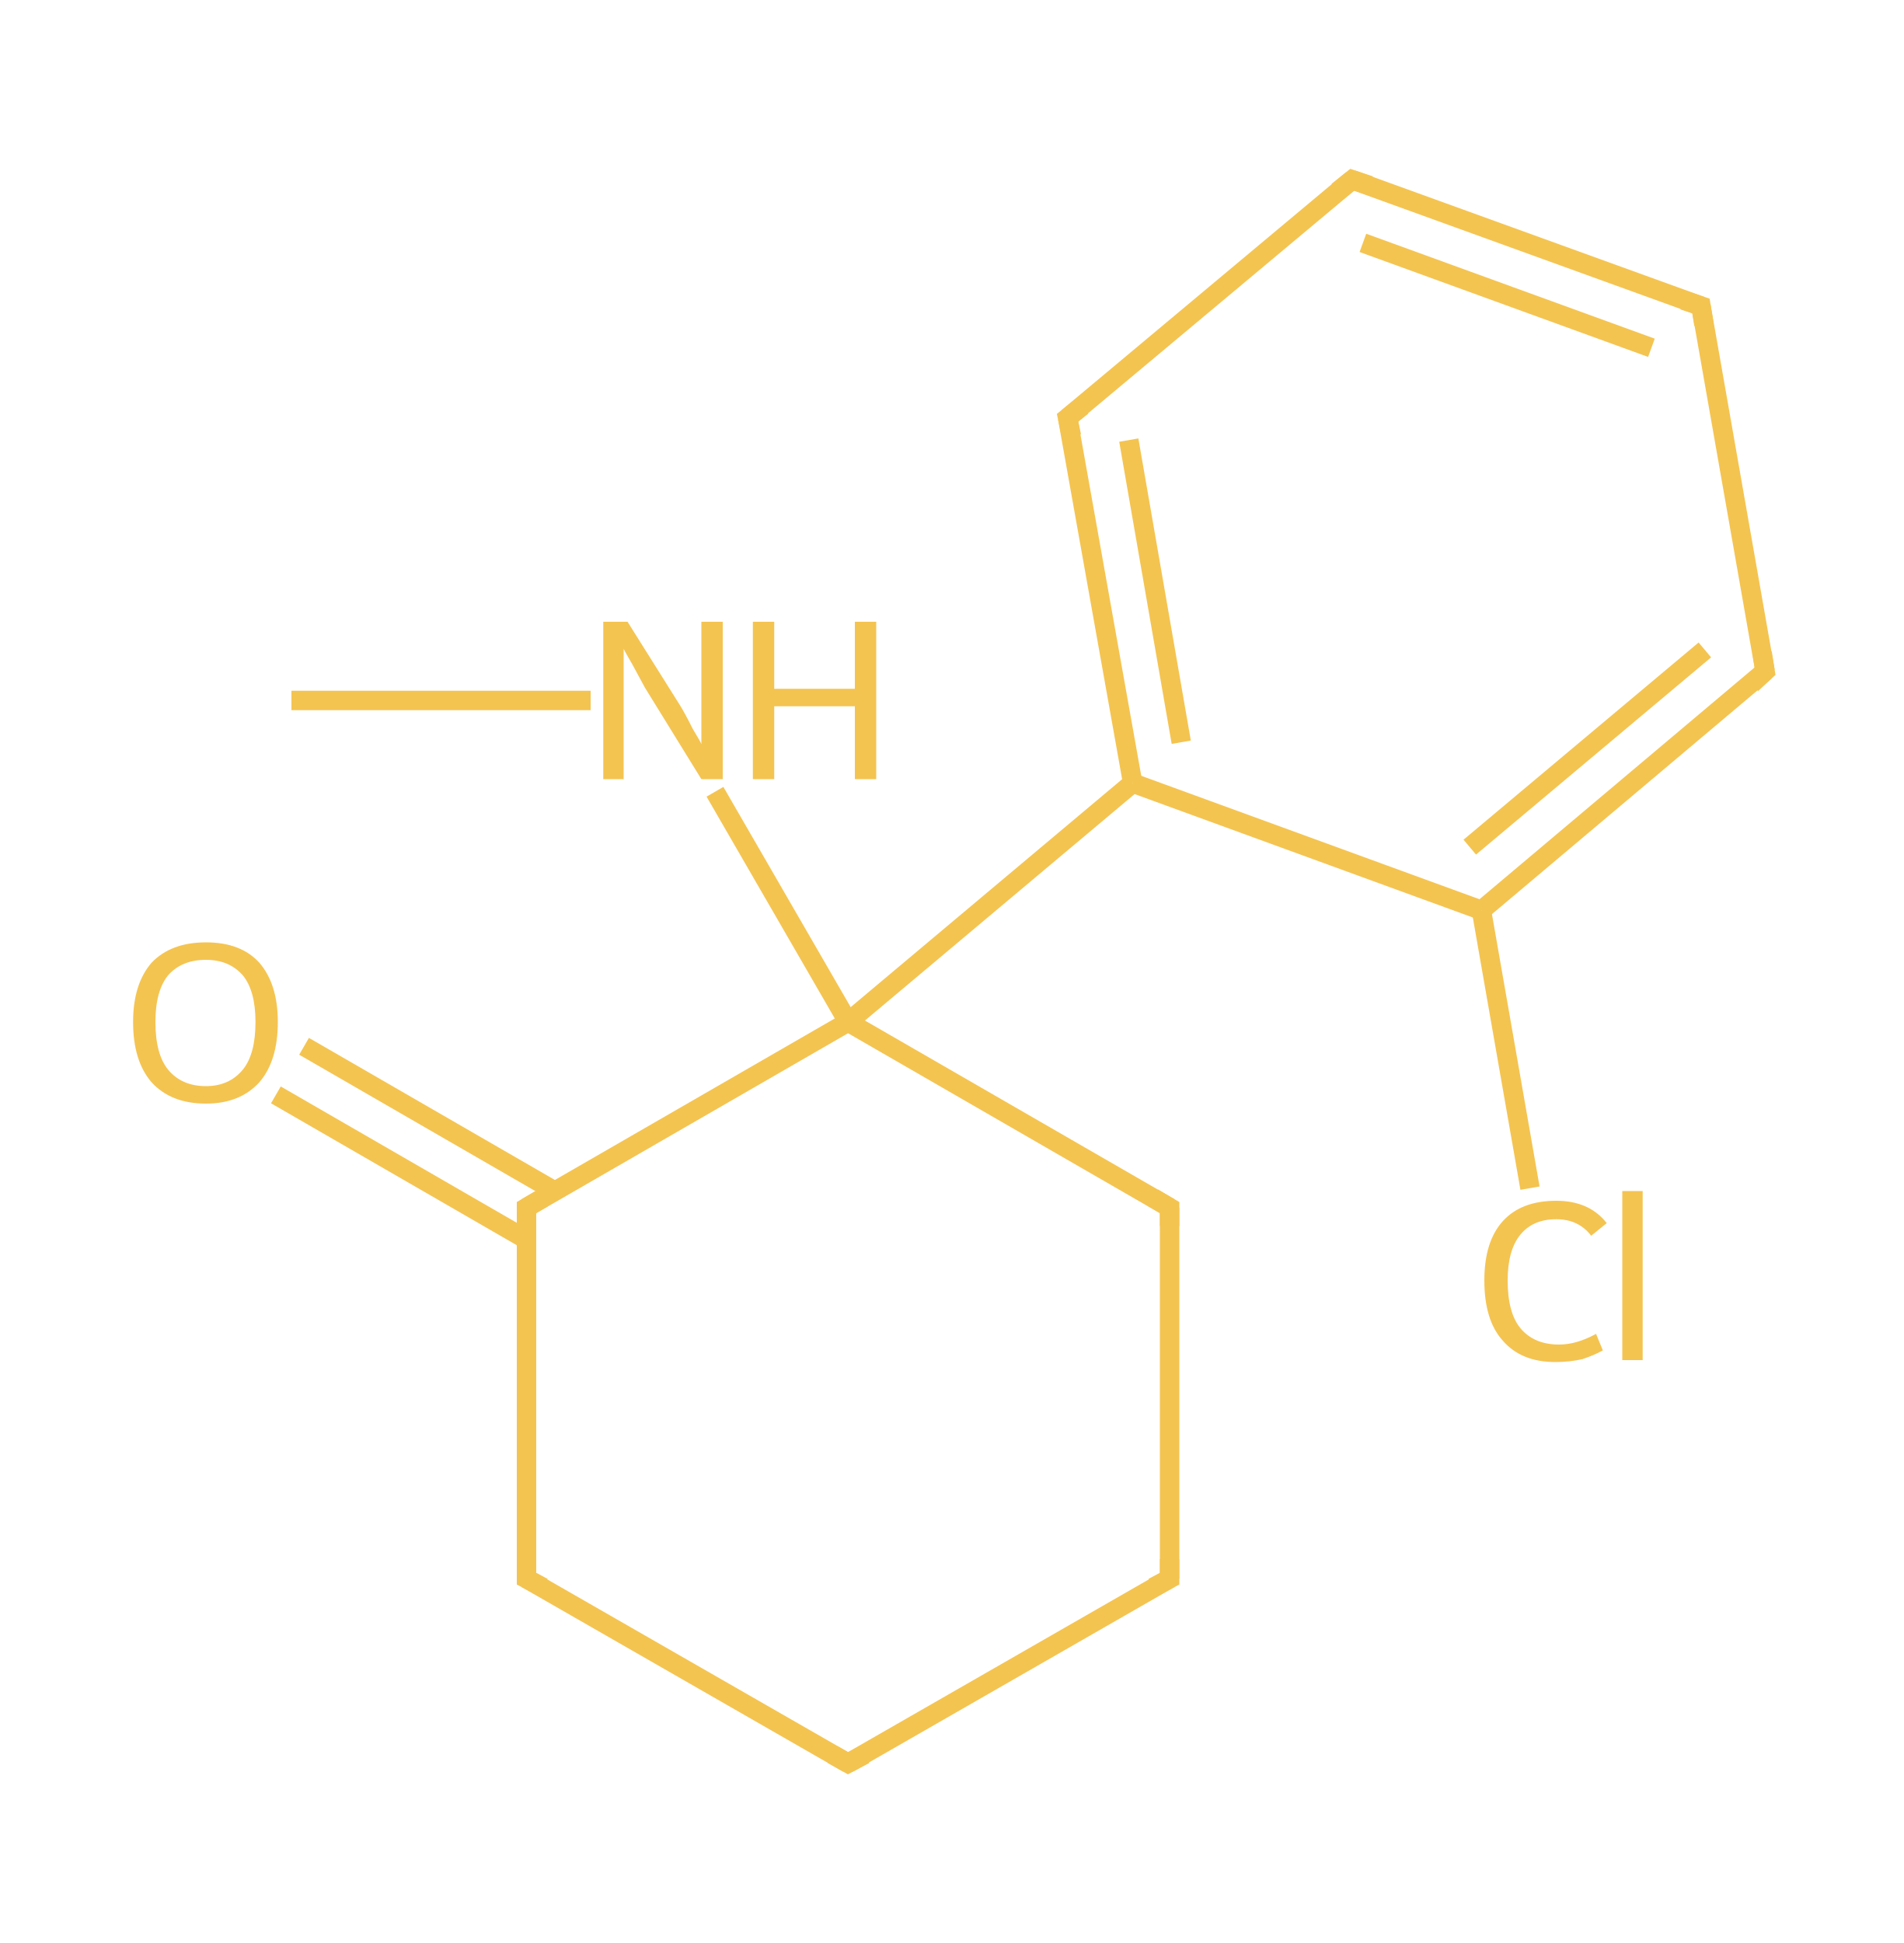
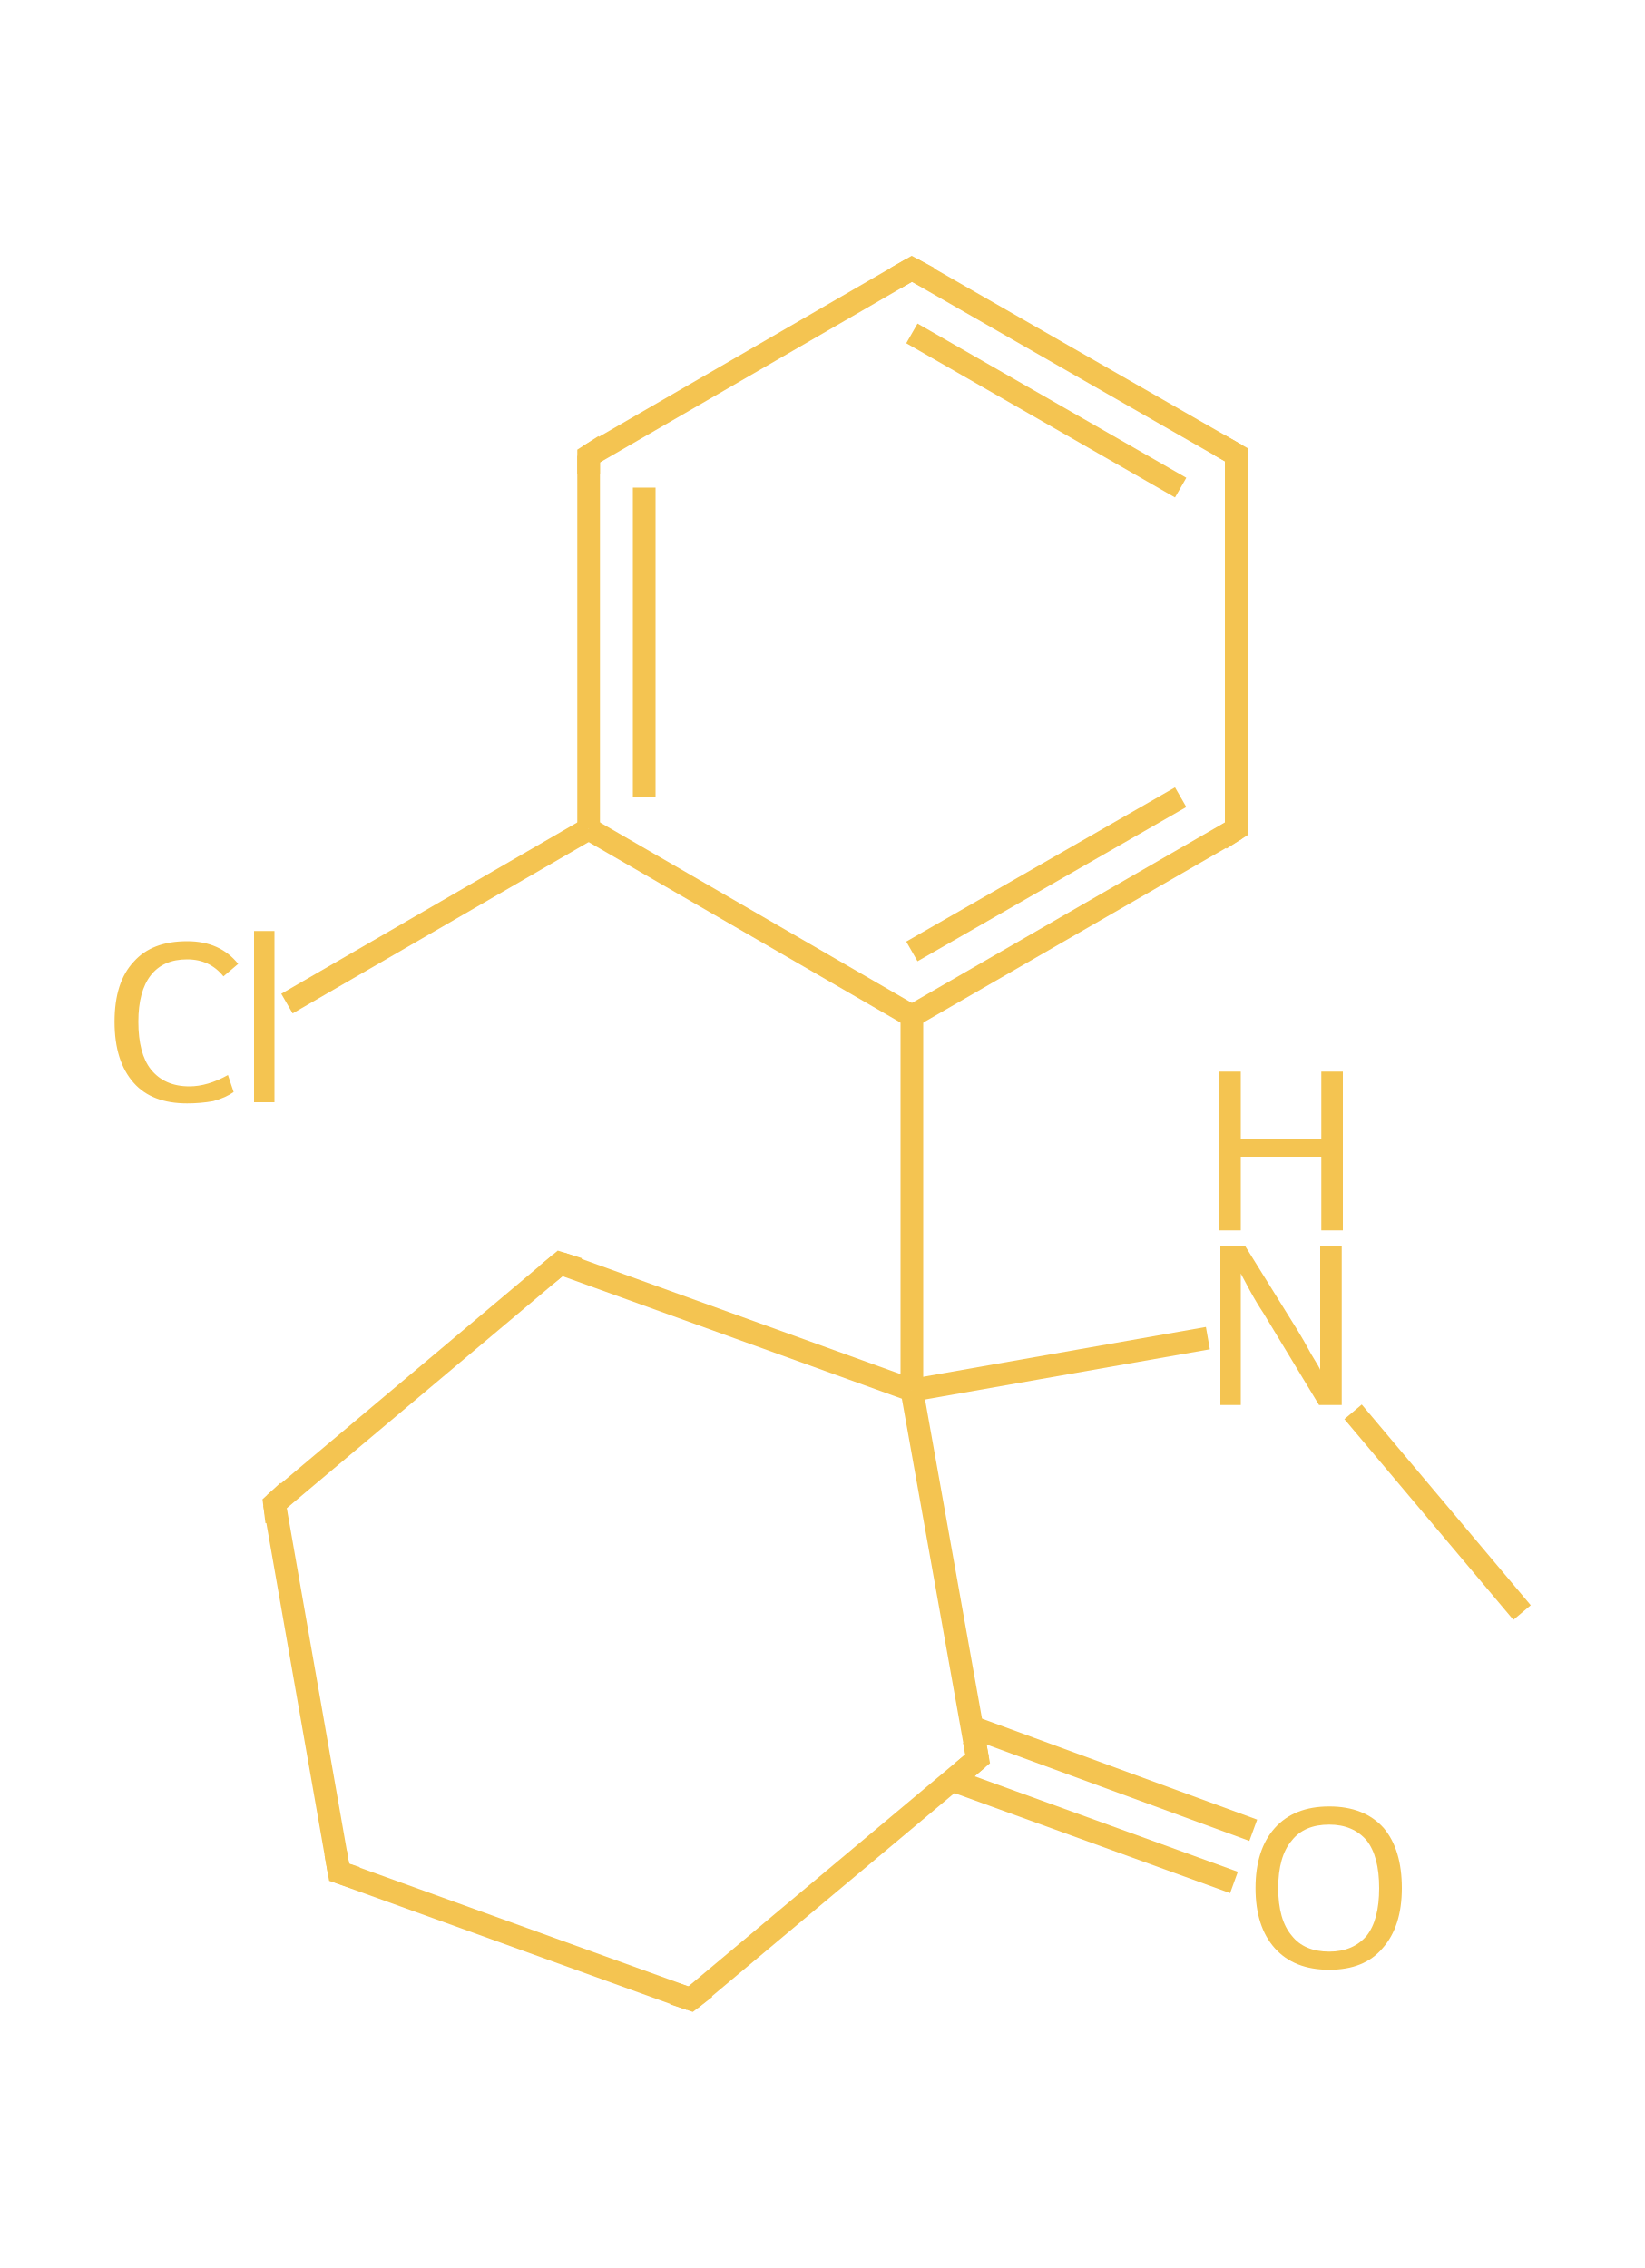
- <svg xmlns="http://www.w3.org/2000/svg" viewBox="0 0 196 200">
-   <path class="bond-0 atom-0 atom-10" d="M 157.5,122.3 L 152.5,93.7" style="fill:none;fill-rule:evenodd;stroke:#F4C451;stroke-width:2.0px;stroke-linecap:butt;stroke-linejoin:miter;stroke-opacity:1" />
-   <path class="bond-1 atom-1 atom-7" d="M 31.3,107.7 L 57.1,122.6" style="fill:none;fill-rule:evenodd;stroke:#F4C451;stroke-width:2.0px;stroke-linecap:butt;stroke-linejoin:miter;stroke-opacity:1" />
-   <path class="bond-1 atom-1 atom-7" d="M 28.4,112.7 L 54.2,127.6" style="fill:none;fill-rule:evenodd;stroke:#F4C451;stroke-width:2.0px;stroke-linecap:butt;stroke-linejoin:miter;stroke-opacity:1" />
-   <path class="bond-2 atom-2 atom-3" d="M 73.6,81.5 L 87.3,105.2" style="fill:none;fill-rule:evenodd;stroke:#F4C451;stroke-width:2.0px;stroke-linecap:butt;stroke-linejoin:miter;stroke-opacity:1" />
-   <path class="bond-3 atom-2 atom-12" d="M 60.8,72.1 L 30.0,72.1" style="fill:none;fill-rule:evenodd;stroke:#F4C451;stroke-width:2.0px;stroke-linecap:butt;stroke-linejoin:miter;stroke-opacity:1" />
-   <path class="bond-4 atom-3 atom-4" d="M 87.3,105.2 L 120.4,124.3" style="fill:none;fill-rule:evenodd;stroke:#F4C451;stroke-width:2.0px;stroke-linecap:butt;stroke-linejoin:miter;stroke-opacity:1" />
-   <path class="bond-5 atom-3 atom-7" d="M 87.3,105.2 L 54.2,124.3" style="fill:none;fill-rule:evenodd;stroke:#F4C451;stroke-width:2.0px;stroke-linecap:butt;stroke-linejoin:miter;stroke-opacity:1" />
-   <path class="bond-6 atom-3 atom-9" d="M 87.3,105.2 L 116.6,80.6" style="fill:none;fill-rule:evenodd;stroke:#F4C451;stroke-width:2.0px;stroke-linecap:butt;stroke-linejoin:miter;stroke-opacity:1" />
-   <path class="bond-7 atom-4 atom-5" d="M 120.4,124.3 L 120.4,162.5" style="fill:none;fill-rule:evenodd;stroke:#F4C451;stroke-width:2.0px;stroke-linecap:butt;stroke-linejoin:miter;stroke-opacity:1" />
-   <path class="bond-8 atom-5 atom-6" d="M 120.4,162.5 L 87.3,181.5" style="fill:none;fill-rule:evenodd;stroke:#F4C451;stroke-width:2.0px;stroke-linecap:butt;stroke-linejoin:miter;stroke-opacity:1" />
-   <path class="bond-9 atom-6 atom-8" d="M 87.3,181.5 L 54.2,162.5" style="fill:none;fill-rule:evenodd;stroke:#F4C451;stroke-width:2.0px;stroke-linecap:butt;stroke-linejoin:miter;stroke-opacity:1" />
-   <path class="bond-10 atom-7 atom-8" d="M 54.2,124.3 L 54.2,162.5" style="fill:none;fill-rule:evenodd;stroke:#F4C451;stroke-width:2.0px;stroke-linecap:butt;stroke-linejoin:miter;stroke-opacity:1" />
-   <path class="bond-11 atom-9 atom-10" d="M 116.6,80.6 L 152.5,93.7" style="fill:none;fill-rule:evenodd;stroke:#F4C451;stroke-width:2.0px;stroke-linecap:butt;stroke-linejoin:miter;stroke-opacity:1" />
-   <path class="bond-12 atom-9 atom-11" d="M 116.6,80.6 L 109.9,43.0" style="fill:none;fill-rule:evenodd;stroke:#F4C451;stroke-width:2.0px;stroke-linecap:butt;stroke-linejoin:miter;stroke-opacity:1" />
-   <path class="bond-12 atom-9 atom-11" d="M 121.6,76.4 L 116.2,45.3" style="fill:none;fill-rule:evenodd;stroke:#F4C451;stroke-width:2.0px;stroke-linecap:butt;stroke-linejoin:miter;stroke-opacity:1" />
-   <path class="bond-13 atom-10 atom-13" d="M 152.5,93.7 L 181.7,69.1" style="fill:none;fill-rule:evenodd;stroke:#F4C451;stroke-width:2.0px;stroke-linecap:butt;stroke-linejoin:miter;stroke-opacity:1" />
-   <path class="bond-13 atom-10 atom-13" d="M 151.3,87.2 L 175.5,66.9" style="fill:none;fill-rule:evenodd;stroke:#F4C451;stroke-width:2.0px;stroke-linecap:butt;stroke-linejoin:miter;stroke-opacity:1" />
-   <path class="bond-14 atom-11 atom-14" d="M 109.9,43.0 L 139.2,18.5" style="fill:none;fill-rule:evenodd;stroke:#F4C451;stroke-width:2.0px;stroke-linecap:butt;stroke-linejoin:miter;stroke-opacity:1" />
-   <path class="bond-15 atom-13 atom-15" d="M 181.7,69.1 L 175.1,31.5" style="fill:none;fill-rule:evenodd;stroke:#F4C451;stroke-width:2.0px;stroke-linecap:butt;stroke-linejoin:miter;stroke-opacity:1" />
-   <path class="bond-16 atom-14 atom-15" d="M 139.2,18.5 L 175.1,31.5" style="fill:none;fill-rule:evenodd;stroke:#F4C451;stroke-width:2.0px;stroke-linecap:butt;stroke-linejoin:miter;stroke-opacity:1" />
-   <path class="bond-16 atom-14 atom-15" d="M 140.3,25.0 L 170.0,35.8" style="fill:none;fill-rule:evenodd;stroke:#F4C451;stroke-width:2.0px;stroke-linecap:butt;stroke-linejoin:miter;stroke-opacity:1" />
-   <path d="M 118.7,123.3 L 120.4,124.3 L 120.4,126.2" style="fill:none;stroke:#F4C451;stroke-width:2.0px;stroke-linecap:butt;stroke-linejoin:miter;stroke-miterlimit:10;stroke-opacity:1;" />
-   <path d="M 120.4,160.5 L 120.4,162.5 L 118.7,163.4" style="fill:none;stroke:#F4C451;stroke-width:2.0px;stroke-linecap:butt;stroke-linejoin:miter;stroke-miterlimit:10;stroke-opacity:1;" />
-   <path d="M 89.0,180.6 L 87.3,181.5 L 85.7,180.6" style="fill:none;stroke:#F4C451;stroke-width:2.0px;stroke-linecap:butt;stroke-linejoin:miter;stroke-miterlimit:10;stroke-opacity:1;" />
-   <path d="M 55.9,123.3 L 54.2,124.3 L 54.2,126.2" style="fill:none;stroke:#F4C451;stroke-width:2.0px;stroke-linecap:butt;stroke-linejoin:miter;stroke-miterlimit:10;stroke-opacity:1;" />
-   <path d="M 55.9,163.4 L 54.2,162.5 L 54.2,160.5" style="fill:none;stroke:#F4C451;stroke-width:2.0px;stroke-linecap:butt;stroke-linejoin:miter;stroke-miterlimit:10;stroke-opacity:1;" />
-   <path d="M 110.3,44.9 L 109.9,43.0 L 111.4,41.8" style="fill:none;stroke:#F4C451;stroke-width:2.0px;stroke-linecap:butt;stroke-linejoin:miter;stroke-miterlimit:10;stroke-opacity:1;" />
-   <path d="M 180.3,70.4 L 181.7,69.1 L 181.4,67.2" style="fill:none;stroke:#F4C451;stroke-width:2.0px;stroke-linecap:butt;stroke-linejoin:miter;stroke-miterlimit:10;stroke-opacity:1;" />
-   <path d="M 137.7,19.7 L 139.2,18.5 L 141.0,19.1" style="fill:none;stroke:#F4C451;stroke-width:2.0px;stroke-linecap:butt;stroke-linejoin:miter;stroke-miterlimit:10;stroke-opacity:1;" />
-   <path d="M 175.4,33.4 L 175.1,31.5 L 173.3,30.9" style="fill:none;stroke:#F4C451;stroke-width:2.0px;stroke-linecap:butt;stroke-linejoin:miter;stroke-miterlimit:10;stroke-opacity:1;" />
-   <path class="atom-0" d="M 152.8 131.8 Q 152.8 127.8, 154.7 125.7 Q 156.6 123.6, 160.2 123.6 Q 163.6 123.6, 165.4 125.9 L 163.8 127.2 Q 162.5 125.5, 160.2 125.5 Q 157.8 125.5, 156.5 127.1 Q 155.2 128.7, 155.2 131.8 Q 155.2 135.1, 156.5 136.7 Q 157.9 138.4, 160.5 138.4 Q 162.3 138.4, 164.3 137.3 L 165.0 139.0 Q 164.1 139.5, 162.9 139.9 Q 161.6 140.2, 160.1 140.2 Q 156.6 140.2, 154.7 138.0 Q 152.8 135.9, 152.8 131.8 " fill="#F4C451" />
-   <path class="atom-0" d="M 167.0 122.6 L 169.1 122.6 L 169.1 140.0 L 167.0 140.0 L 167.0 122.6 " fill="#F4C451" />
-   <path class="atom-1" d="M 13.7 105.2 Q 13.7 101.3, 15.6 99.1 Q 17.6 97.0, 21.2 97.0 Q 24.8 97.0, 26.7 99.1 Q 28.6 101.3, 28.6 105.2 Q 28.6 109.2, 26.7 111.4 Q 24.7 113.6, 21.2 113.6 Q 17.6 113.6, 15.6 111.4 Q 13.7 109.2, 13.7 105.2 M 21.2 111.8 Q 23.6 111.8, 25.0 110.1 Q 26.3 108.5, 26.3 105.2 Q 26.3 102.0, 25.0 100.4 Q 23.6 98.8, 21.2 98.8 Q 18.7 98.8, 17.3 100.4 Q 16.0 102.0, 16.0 105.2 Q 16.0 108.5, 17.3 110.1 Q 18.7 111.8, 21.2 111.8 " fill="#F4C451" />
-   <path class="atom-2" d="M 64.6 64.0 L 70.0 72.6 Q 70.5 73.4, 71.3 75.0 Q 72.2 76.5, 72.2 76.6 L 72.2 64.0 L 74.4 64.0 L 74.4 80.2 L 72.2 80.2 L 66.4 70.8 Q 65.8 69.7, 65.1 68.4 Q 64.4 67.2, 64.2 66.8 L 64.2 80.2 L 62.1 80.2 L 62.1 64.0 L 64.6 64.0 " fill="#F4C451" />
-   <path class="atom-2" d="M 77.5 64.0 L 79.7 64.0 L 79.7 70.9 L 88.0 70.9 L 88.0 64.0 L 90.2 64.0 L 90.2 80.2 L 88.0 80.2 L 88.0 72.7 L 79.7 72.7 L 79.7 80.2 L 77.5 80.2 L 77.5 64.0 " fill="#F4C451" />
+ <svg xmlns="http://www.w3.org/2000/svg" viewBox="0 0 145 200">
+   <path class="bond-0 atom-0 atom-10" d="M 25.3,88.5 L 51.9,73.1" style="fill:none;fill-rule:evenodd;stroke:#F4C451;stroke-width:2.0px;stroke-linecap:butt;stroke-linejoin:miter;stroke-opacity:1" />
+   <path class="bond-1 atom-1 atom-7" d="M 108.8,166.0 L 84.0,157.0" style="fill:none;fill-rule:evenodd;stroke:#F4C451;stroke-width:2.0px;stroke-linecap:butt;stroke-linejoin:miter;stroke-opacity:1" />
+   <path class="bond-1 atom-1 atom-7" d="M 110.5,161.4 L 85.7,152.3" style="fill:none;fill-rule:evenodd;stroke:#F4C451;stroke-width:2.0px;stroke-linecap:butt;stroke-linejoin:miter;stroke-opacity:1" />
+   <path class="bond-2 atom-2 atom-3" d="M 106.5,118.0 L 80.4,122.6" style="fill:none;fill-rule:evenodd;stroke:#F4C451;stroke-width:2.0px;stroke-linecap:butt;stroke-linejoin:miter;stroke-opacity:1" />
+   <path class="bond-3 atom-2 atom-12" d="M 119.3,124.5 L 134.2,142.2" style="fill:none;fill-rule:evenodd;stroke:#F4C451;stroke-width:2.0px;stroke-linecap:butt;stroke-linejoin:miter;stroke-opacity:1" />
+   <path class="bond-4 atom-3 atom-4" d="M 80.4,122.6 L 49.4,111.4" style="fill:none;fill-rule:evenodd;stroke:#F4C451;stroke-width:2.0px;stroke-linecap:butt;stroke-linejoin:miter;stroke-opacity:1" />
+   <path class="bond-5 atom-3 atom-7" d="M 80.4,122.6 L 86.2,155.1" style="fill:none;fill-rule:evenodd;stroke:#F4C451;stroke-width:2.0px;stroke-linecap:butt;stroke-linejoin:miter;stroke-opacity:1" />
+   <path class="bond-6 atom-3 atom-9" d="M 80.4,122.6 L 80.4,89.6" style="fill:none;fill-rule:evenodd;stroke:#F4C451;stroke-width:2.0px;stroke-linecap:butt;stroke-linejoin:miter;stroke-opacity:1" />
+   <path class="bond-7 atom-4 atom-5" d="M 49.4,111.4 L 24.2,132.6" style="fill:none;fill-rule:evenodd;stroke:#F4C451;stroke-width:2.0px;stroke-linecap:butt;stroke-linejoin:miter;stroke-opacity:1" />
+   <path class="bond-8 atom-5 atom-6" d="M 24.2,132.6 L 29.9,165.1" style="fill:none;fill-rule:evenodd;stroke:#F4C451;stroke-width:2.0px;stroke-linecap:butt;stroke-linejoin:miter;stroke-opacity:1" />
+   <path class="bond-9 atom-6 atom-8" d="M 29.9,165.1 L 60.9,176.3" style="fill:none;fill-rule:evenodd;stroke:#F4C451;stroke-width:2.0px;stroke-linecap:butt;stroke-linejoin:miter;stroke-opacity:1" />
+   <path class="bond-10 atom-7 atom-8" d="M 86.2,155.1 L 60.9,176.3" style="fill:none;fill-rule:evenodd;stroke:#F4C451;stroke-width:2.0px;stroke-linecap:butt;stroke-linejoin:miter;stroke-opacity:1" />
+   <path class="bond-11 atom-9 atom-10" d="M 80.4,89.6 L 51.9,73.1" style="fill:none;fill-rule:evenodd;stroke:#F4C451;stroke-width:2.0px;stroke-linecap:butt;stroke-linejoin:miter;stroke-opacity:1" />
+   <path class="bond-12 atom-9 atom-11" d="M 80.4,89.6 L 109.0,73.1" style="fill:none;fill-rule:evenodd;stroke:#F4C451;stroke-width:2.0px;stroke-linecap:butt;stroke-linejoin:miter;stroke-opacity:1" />
+   <path class="bond-12 atom-9 atom-11" d="M 80.4,83.9 L 104.1,70.3" style="fill:none;fill-rule:evenodd;stroke:#F4C451;stroke-width:2.0px;stroke-linecap:butt;stroke-linejoin:miter;stroke-opacity:1" />
+   <path class="bond-13 atom-10 atom-13" d="M 51.9,73.1 L 51.9,40.2" style="fill:none;fill-rule:evenodd;stroke:#F4C451;stroke-width:2.0px;stroke-linecap:butt;stroke-linejoin:miter;stroke-opacity:1" />
+   <path class="bond-13 atom-10 atom-13" d="M 56.8,70.3 L 56.8,43.0" style="fill:none;fill-rule:evenodd;stroke:#F4C451;stroke-width:2.0px;stroke-linecap:butt;stroke-linejoin:miter;stroke-opacity:1" />
+   <path class="bond-14 atom-11 atom-14" d="M 109.0,73.1 L 109.0,40.1" style="fill:none;fill-rule:evenodd;stroke:#F4C451;stroke-width:2.0px;stroke-linecap:butt;stroke-linejoin:miter;stroke-opacity:1" />
+   <path class="bond-15 atom-13 atom-15" d="M 51.9,40.2 L 80.4,23.7" style="fill:none;fill-rule:evenodd;stroke:#F4C451;stroke-width:2.0px;stroke-linecap:butt;stroke-linejoin:miter;stroke-opacity:1" />
+   <path class="bond-16 atom-14 atom-15" d="M 109.0,40.1 L 80.4,23.7" style="fill:none;fill-rule:evenodd;stroke:#F4C451;stroke-width:2.0px;stroke-linecap:butt;stroke-linejoin:miter;stroke-opacity:1" />
+   <path class="bond-16 atom-14 atom-15" d="M 104.1,43.0 L 80.4,29.4" style="fill:none;fill-rule:evenodd;stroke:#F4C451;stroke-width:2.0px;stroke-linecap:butt;stroke-linejoin:miter;stroke-opacity:1" />
+   <path d="M 51.0,111.9 L 49.4,111.4 L 48.2,112.4" style="fill:none;stroke:#F4C451;stroke-width:2.0px;stroke-linecap:butt;stroke-linejoin:miter;stroke-miterlimit:10;stroke-opacity:1;" />
+   <path d="M 25.4,131.5 L 24.2,132.6 L 24.4,134.2" style="fill:none;stroke:#F4C451;stroke-width:2.0px;stroke-linecap:butt;stroke-linejoin:miter;stroke-miterlimit:10;stroke-opacity:1;" />
+   <path d="M 29.6,163.4 L 29.9,165.1 L 31.4,165.6" style="fill:none;stroke:#F4C451;stroke-width:2.0px;stroke-linecap:butt;stroke-linejoin:miter;stroke-miterlimit:10;stroke-opacity:1;" />
+   <path d="M 85.9,153.5 L 86.2,155.1 L 84.9,156.2" style="fill:none;stroke:#F4C451;stroke-width:2.0px;stroke-linecap:butt;stroke-linejoin:miter;stroke-miterlimit:10;stroke-opacity:1;" />
+   <path d="M 59.4,175.8 L 60.9,176.3 L 62.2,175.3" style="fill:none;stroke:#F4C451;stroke-width:2.0px;stroke-linecap:butt;stroke-linejoin:miter;stroke-miterlimit:10;stroke-opacity:1;" />
+   <path d="M 107.6,74.0 L 109.0,73.1 L 109.0,71.5" style="fill:none;stroke:#F4C451;stroke-width:2.0px;stroke-linecap:butt;stroke-linejoin:miter;stroke-miterlimit:10;stroke-opacity:1;" />
+   <path d="M 51.9,41.8 L 51.9,40.2 L 53.3,39.3" style="fill:none;stroke:#F4C451;stroke-width:2.0px;stroke-linecap:butt;stroke-linejoin:miter;stroke-miterlimit:10;stroke-opacity:1;" />
+   <path d="M 109.0,41.8 L 109.0,40.1 L 107.6,39.3" style="fill:none;stroke:#F4C451;stroke-width:2.0px;stroke-linecap:butt;stroke-linejoin:miter;stroke-miterlimit:10;stroke-opacity:1;" />
+   <path d="M 79.0,24.5 L 80.4,23.7 L 81.9,24.5" style="fill:none;stroke:#F4C451;stroke-width:2.0px;stroke-linecap:butt;stroke-linejoin:miter;stroke-miterlimit:10;stroke-opacity:1;" />
+   <path class="atom-0" d="M 10.1 90.1 Q 10.1 86.6, 11.8 84.8 Q 13.4 83.0, 16.5 83.0 Q 19.4 83.0, 21.0 85.0 L 19.7 86.1 Q 18.5 84.6, 16.5 84.6 Q 14.4 84.6, 13.3 86.0 Q 12.2 87.4, 12.2 90.1 Q 12.2 92.9, 13.3 94.3 Q 14.5 95.8, 16.7 95.8 Q 18.3 95.8, 20.1 94.8 L 20.6 96.3 Q 19.9 96.8, 18.8 97.1 Q 17.7 97.3, 16.5 97.3 Q 13.4 97.3, 11.8 95.5 Q 10.1 93.6, 10.1 90.1 " fill="#F4C451" />
+   <path class="atom-0" d="M 22.4 82.1 L 24.2 82.1 L 24.2 97.2 L 22.4 97.2 L 22.4 82.1 " fill="#F4C451" />
+   <path class="atom-1" d="M 110.7 166.5 Q 110.7 163.1, 112.4 161.2 Q 114.1 159.3, 117.2 159.3 Q 120.3 159.3, 122.0 161.2 Q 123.6 163.1, 123.6 166.5 Q 123.6 169.9, 121.9 171.8 Q 120.3 173.7, 117.2 173.7 Q 114.1 173.7, 112.4 171.8 Q 110.7 169.9, 110.7 166.5 M 117.2 172.1 Q 119.3 172.1, 120.5 170.7 Q 121.6 169.3, 121.6 166.5 Q 121.6 163.7, 120.5 162.3 Q 119.3 160.9, 117.2 160.9 Q 115.0 160.9, 113.9 162.3 Q 112.7 163.7, 112.7 166.5 Q 112.7 169.3, 113.9 170.7 Q 115.0 172.1, 117.2 172.1 " fill="#F4C451" />
+   <path class="atom-2" d="M 109.8 109.9 L 114.4 117.3 Q 114.9 118.1, 115.6 119.4 Q 116.4 120.7, 116.4 120.8 L 116.4 109.9 L 118.3 109.9 L 118.3 123.9 L 116.3 123.9 L 111.4 115.8 Q 110.8 114.9, 110.2 113.8 Q 109.6 112.7, 109.4 112.3 L 109.4 123.9 L 107.6 123.9 L 107.6 109.9 L 109.8 109.9 " fill="#F4C451" />
+   <path class="atom-2" d="M 107.5 94.5 L 109.4 94.5 L 109.4 100.4 L 116.5 100.4 L 116.5 94.5 L 118.4 94.5 L 118.4 108.5 L 116.5 108.5 L 116.5 102.0 L 109.4 102.0 L 109.4 108.5 L 107.5 108.5 L 107.5 94.5 " fill="#F4C451" />
</svg>
